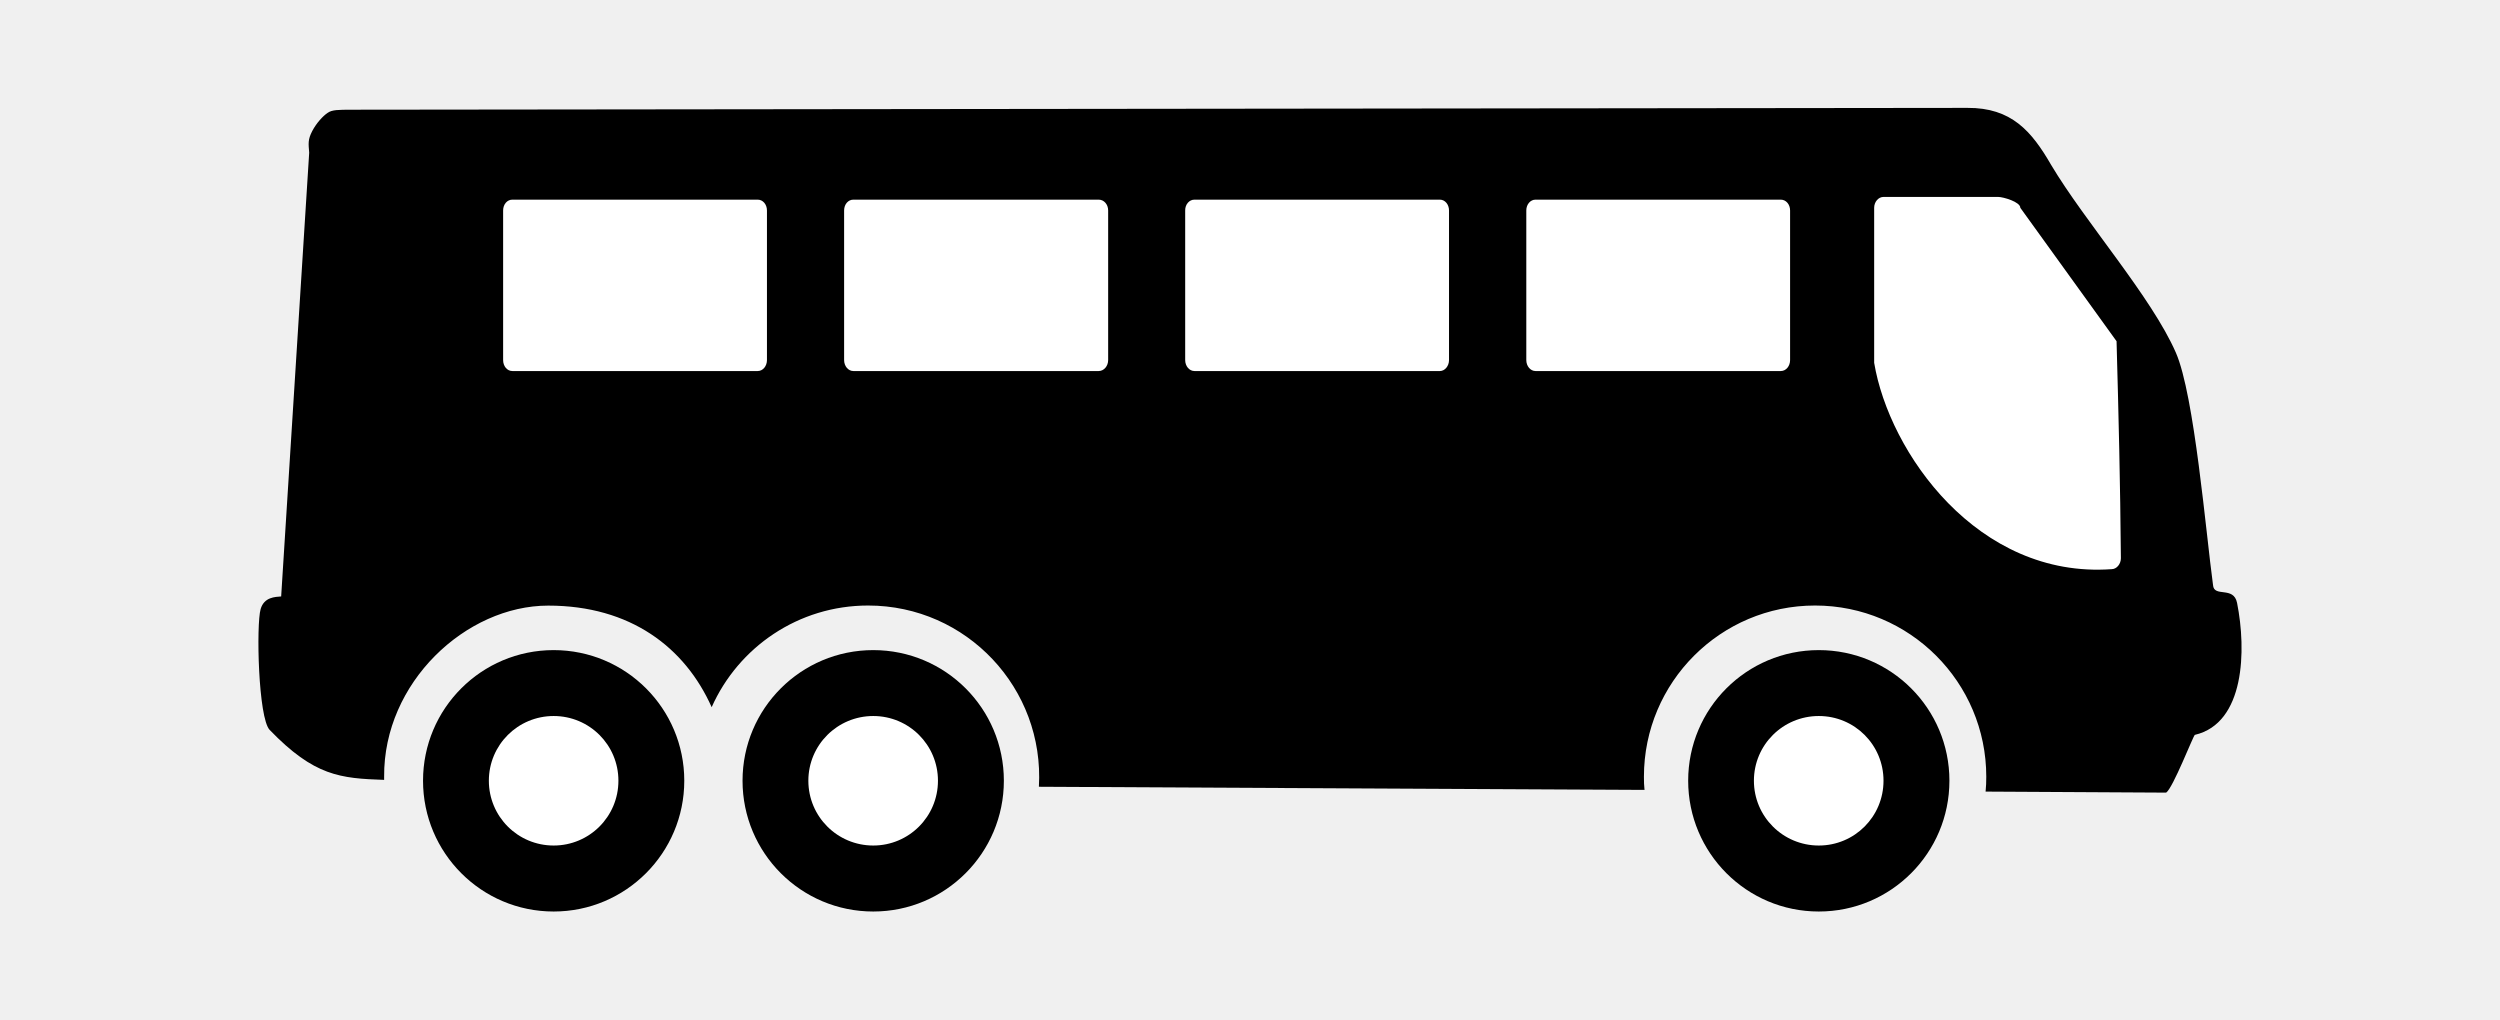
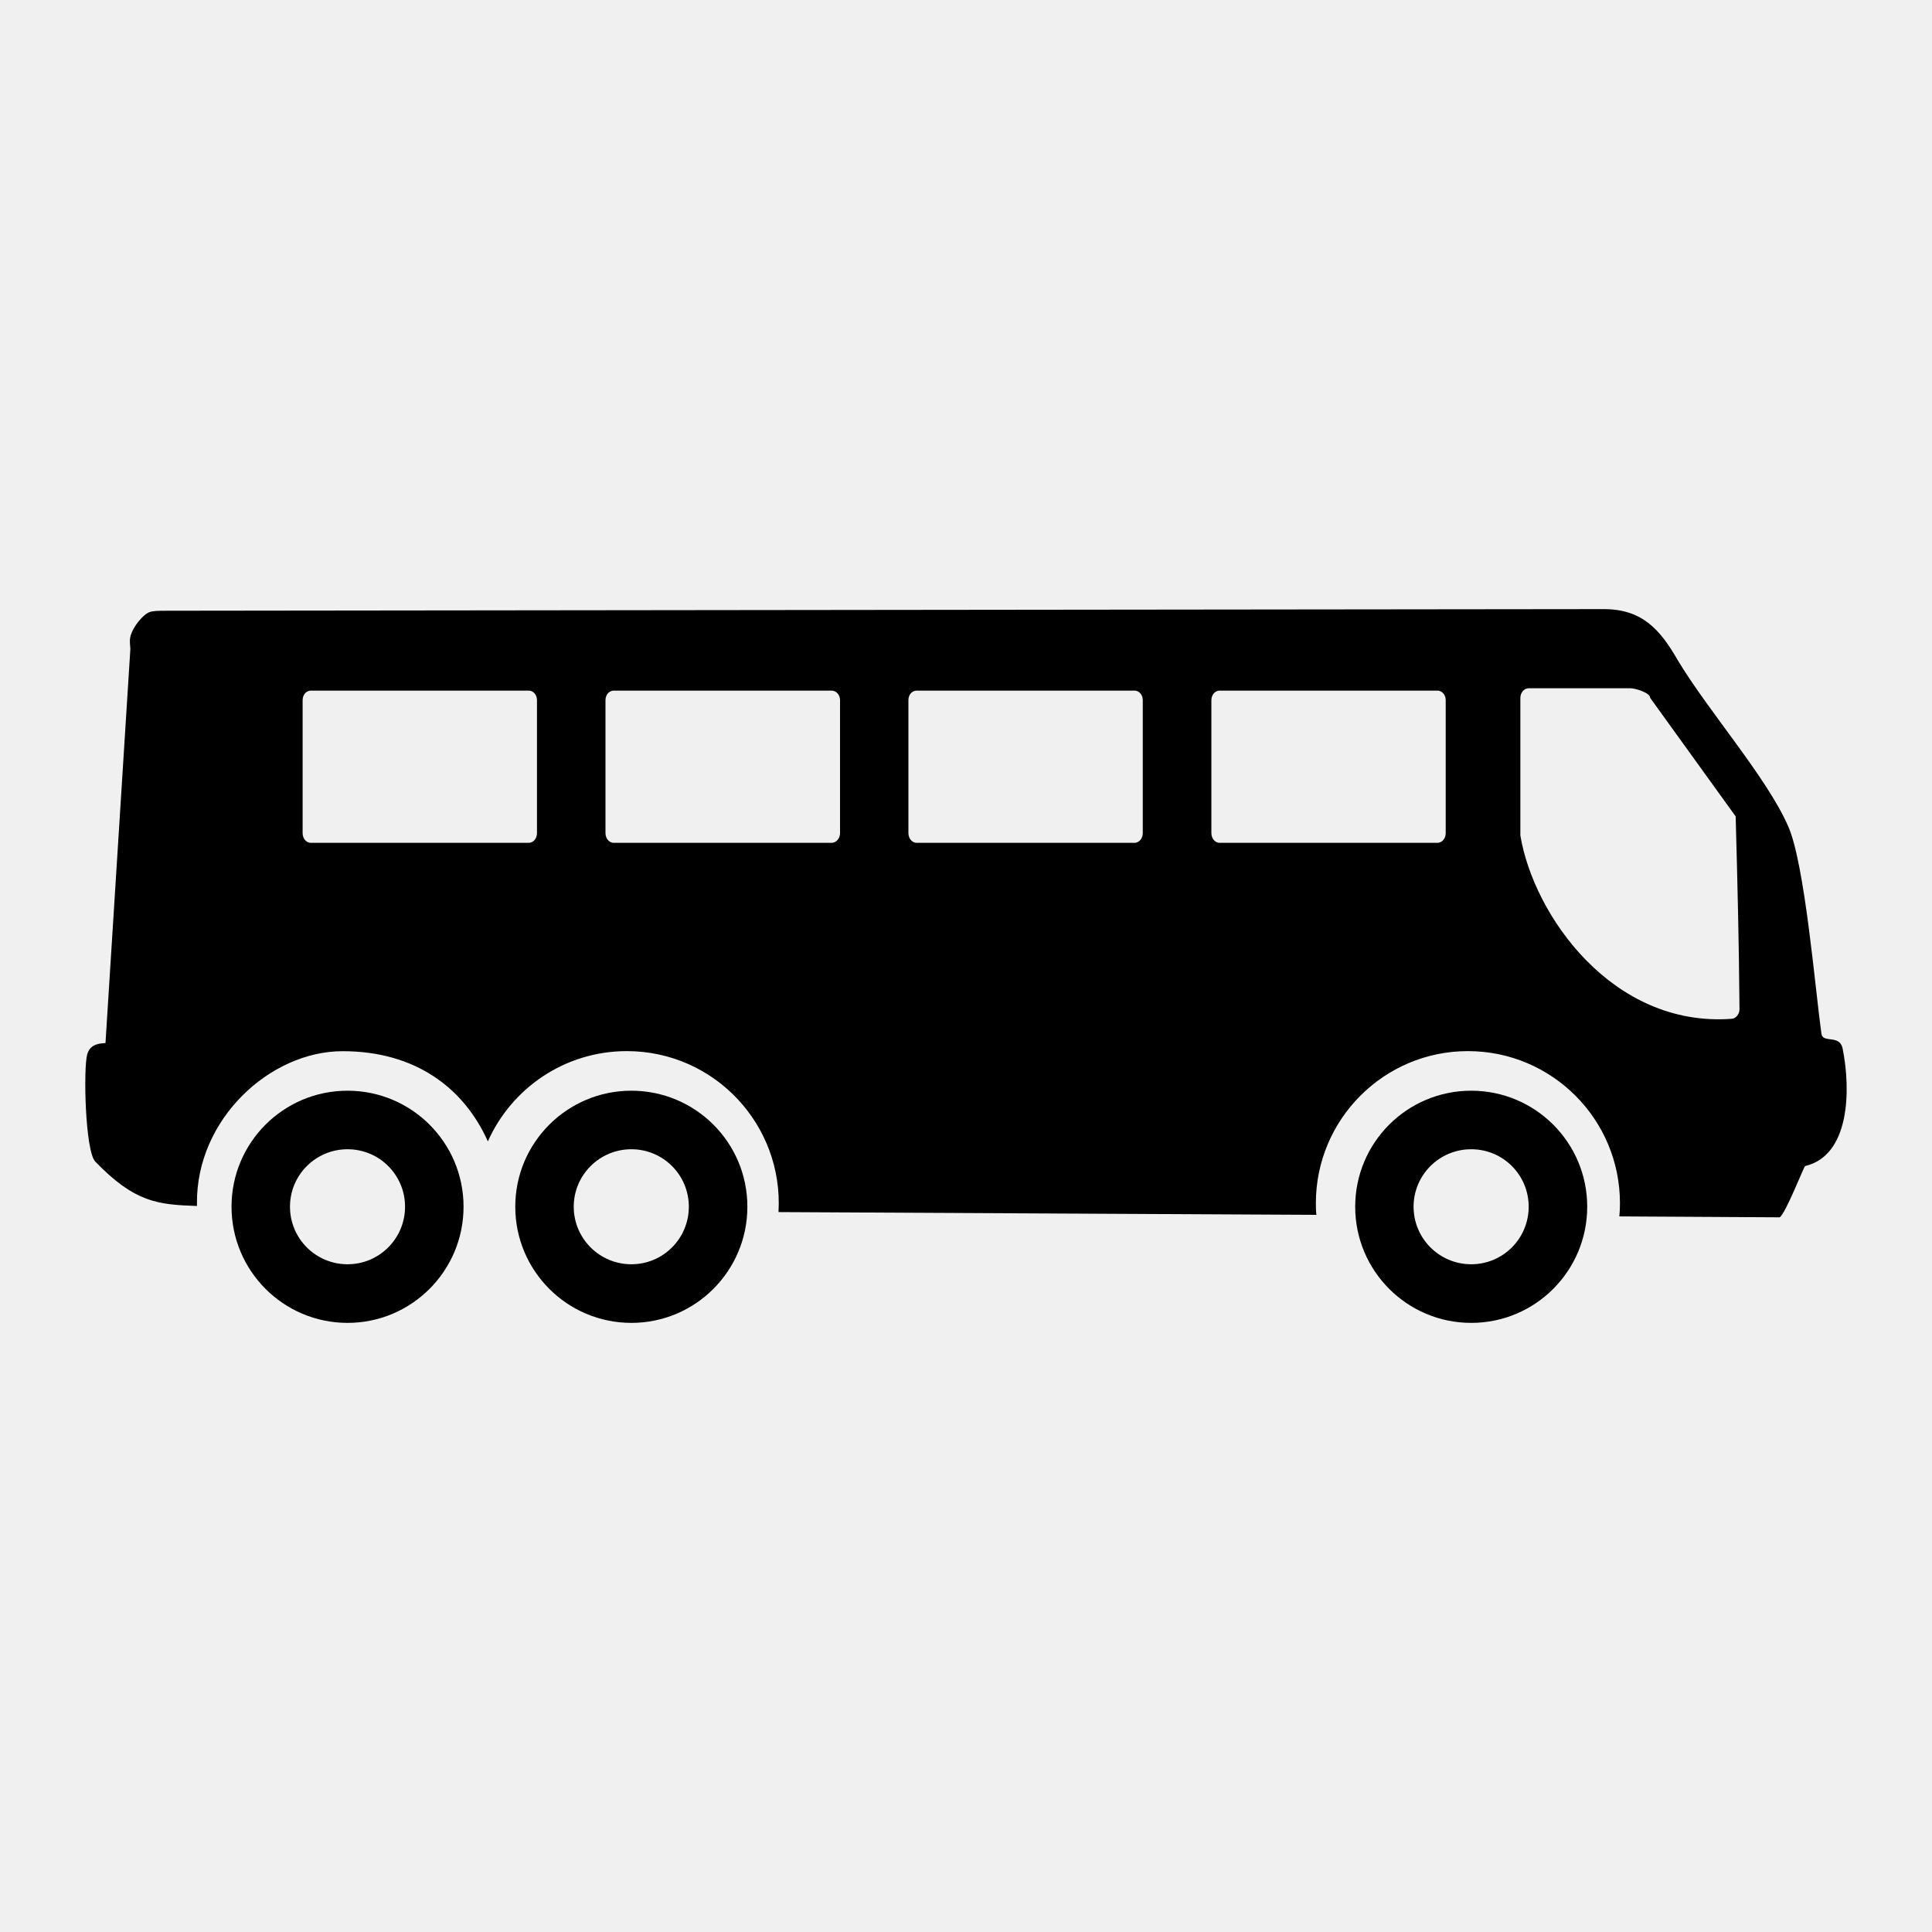
- <svg xmlns="http://www.w3.org/2000/svg" version="1.1" id="Layer_1" x="0px" y="0px" width="1366px" height="557px" viewBox="0 0 1366 557" enable-background="new 0 0 1366 557" xml:space="preserve">
+ <svg xmlns="http://www.w3.org/2000/svg" version="1.1" id="Layer_1" x="0px" y="0px" viewBox="0 0 50.46 50.46" enable-background="new 0 0 50.46 50.46" xml:space="preserve">
  <g>
-     <path d="M147.363,398.84c-6.265-6.403-7.425-57.635-4.942-66.08c1.949-6.59,7.981-6.59,11.207-6.867l15.313-242.466   c-0.394-4.942-0.812-7.077,1.694-11.88c2.297-4.339,5.8-8.144,8.33-9.838c2.459-1.81,6.079-1.717,12.877-1.764   c294.37-0.324,588.764-0.719,883.156-0.997c24.037-0.14,35.035,12.646,45.755,31.184c18.562,31.161,54.944,72.253,68.169,102.625   c10.116,23.202,16.381,98.355,20.279,126.917c0.464,6.961,11.275,0.372,13.133,9.745c5.15,25.849,4.27,65.709-23.063,72.113   c-0.788,0.186-11.973,29.143-15.685,31.556l-98.657-0.558c0.278-2.691,0.371-5.383,0.371-8.12   c0-51.649-41.856-93.553-93.553-93.553c-51.603,0-93.506,41.902-93.506,93.553c0,2.46,0.046,4.872,0.325,7.192l-330.915-1.718   c3.109-53.689-39.421-99.027-93.32-99.027c-38.099,0-70.884,22.785-85.478,55.547c-14.594-32.669-44.386-55.5-89.283-55.5   c-44.92,0-90.095,41.95-89.678,93.552v1.671C185.949,425.292,171.749,424.085,147.363,398.84z" />
-     <path d="M302.518,355.219c39.421,0,71.371,31.929,71.371,71.371c0,39.444-31.95,71.464-71.371,71.464   c-39.444,0-71.371-32.02-71.371-71.464C231.147,387.147,263.074,355.219,302.518,355.219z" />
-     <path d="M477.14,355.219c39.444,0,71.371,31.929,71.371,71.371c0,39.444-31.927,71.464-71.371,71.464   c-39.491,0-71.417-32.02-71.417-71.464C405.723,387.147,437.696,355.219,477.14,355.219z" />
-     <path d="M993.79,355.219c39.444,0,71.371,31.929,71.371,71.371c0,39.444-31.927,71.464-71.371,71.464s-71.371-32.02-71.371-71.464   C922.418,387.147,954.345,355.219,993.79,355.219z" />
-     <path fill="#FFFFFF" d="M838.983,109.088h134.063c2.831,0,5.06,2.599,5.06,5.894v81.765c0,3.318-2.229,5.986-5.06,5.986H838.983   c-2.738,0-5.012-2.668-5.012-5.986v-81.765C833.972,111.641,836.245,109.088,838.983,109.088" />
-     <path fill="#FFFFFF" d="M652.62,109.088h134.157c2.738,0,4.966,2.599,4.966,5.894v81.765c0,3.318-2.32,5.986-4.966,5.986H652.62   c-2.761,0-5.035-2.668-5.035-5.986v-81.765C647.539,111.641,649.859,109.088,652.62,109.088z" />
-     <path fill="#FFFFFF" d="M466.258,109.088h134.087c2.854,0,5.151,2.599,5.151,5.894v81.765c0,3.318-2.344,5.986-5.151,5.986H466.258   c-2.761,0-5.035-2.668-5.035-5.986v-81.765C461.223,111.641,463.45,109.088,466.258,109.088z" />
-     <path fill="#FFFFFF" d="M279.942,109.088h134.087c2.808,0,5.035,2.599,5.035,5.894v81.765c0,3.318-2.228,5.986-5.035,5.986H279.942   c-2.854,0-5.035-2.668-5.035-5.986v-81.765C274.907,111.641,277.134,109.088,279.942,109.088z" />
-     <path fill="#FFFFFF" d="M1156.485,186.445c1.113,40.048,2.043,78.263,2.366,118.564c0,3.248-2.366,5.985-5.059,5.985   c-73.227,5.244-121.58-63.783-129.748-112.764v-84.689c0-3.225,2.32-5.939,5.104-5.939h62.646c2.783,0,12.111,2.715,12.111,5.939   L1156.485,186.445z" />
-     <path fill="#FFFFFF" d="M302.518,391.23c19.56,0,35.384,15.777,35.384,35.359c0,19.583-15.824,35.407-35.384,35.407   c-19.583,0-35.407-15.824-35.407-35.407C267.111,407.008,282.981,391.23,302.518,391.23" />
-     <path fill="#FFFFFF" d="M477.14,391.23c19.536,0,35.36,15.777,35.36,35.359c0,19.583-15.824,35.407-35.36,35.407   c-19.583,0-35.454-15.824-35.454-35.407C441.687,407.008,457.604,391.23,477.14,391.23" />
-     <path fill="#FFFFFF" d="M993.79,391.23c19.583,0,35.36,15.777,35.36,35.359c0,19.583-15.777,35.407-35.36,35.407   s-35.453-15.824-35.453-35.407C958.336,407.008,974.207,391.23,993.79,391.23" />
+     <path d="M48.127,27.392c-0.079-0.398-0.538-0.118-0.558-0.414c-0.166-1.213-0.432-4.403-0.861-5.388   c-0.561-1.289-2.106-3.034-2.894-4.357c-0.455-0.787-0.922-1.33-1.942-1.324c-12.498,0.012-24.997,0.029-37.494,0.042   c-0.289,0.002-0.442-0.002-0.547,0.075c-0.107,0.072-0.256,0.233-0.354,0.418c-0.106,0.204-0.089,0.295-0.072,0.504l-0.65,10.294   c-0.137,0.012-0.393,0.012-0.476,0.292c-0.105,0.359-0.056,2.534,0.21,2.805c1.035,1.072,1.638,1.123,2.655,1.159v-0.071   c-0.018-2.191,1.9-3.972,3.807-3.972c1.906,0,3.171,0.969,3.791,2.356c0.62-1.391,2.011-2.358,3.629-2.358   c2.288,0,4.094,1.925,3.962,4.204l14.049,0.073c-0.012-0.098-0.014-0.201-0.014-0.305c0-2.193,1.779-3.972,3.97-3.972   c2.195,0,3.972,1.779,3.972,3.972c0,0.116-0.004,0.231-0.016,0.345l4.188,0.024c0.158-0.102,0.632-1.332,0.666-1.34   C48.309,30.181,48.346,28.489,48.127,27.392z M14.025,21.759c0,0.141-0.095,0.254-0.214,0.254H8.118   c-0.121,0-0.214-0.113-0.214-0.254v-3.471c0-0.142,0.094-0.25,0.214-0.25h5.693c0.119,0,0.214,0.11,0.214,0.25V21.759z    M21.94,21.759c0,0.141-0.099,0.254-0.219,0.254h-5.693c-0.117,0-0.214-0.113-0.214-0.254v-3.471c0-0.142,0.095-0.25,0.214-0.25   h5.693c0.121,0,0.219,0.11,0.219,0.25V21.759z M29.847,21.759c0,0.141-0.099,0.254-0.211,0.254H23.94   c-0.117,0-0.214-0.113-0.214-0.254v-3.471c-0.002-0.142,0.096-0.25,0.214-0.25h5.696c0.116,0,0.211,0.11,0.211,0.25V21.759z    M37.759,21.759c0,0.141-0.095,0.254-0.215,0.254h-5.692c-0.116,0-0.213-0.113-0.213-0.254v-3.471c0-0.142,0.097-0.25,0.213-0.25   h5.692c0.12,0,0.215,0.11,0.215,0.25V21.759z M45.217,26.61c-3.109,0.223-5.162-2.708-5.508-4.787v-3.595   c0-0.137,0.098-0.252,0.217-0.252h2.66c0.118,0,0.514,0.115,0.514,0.252l2.232,3.095c0.047,1.7,0.087,3.323,0.1,5.034   C45.432,26.493,45.332,26.61,45.217,26.61z" />
+     <path d="M9.077,28.487c-1.675,0-3.03,1.356-3.03,3.03s1.355,3.034,3.03,3.034c1.674,0,3.03-1.359,3.03-3.034   C12.107,29.843,10.75,28.487,9.077,28.487z M9.077,33.02c-0.831,0-1.503-0.672-1.503-1.503c0-0.831,0.674-1.501,1.503-1.501   c0.83,0,1.502,0.67,1.502,1.501C10.579,32.348,9.907,33.02,9.077,33.02z" />
+     <path d="M16.49,28.487c-1.675,0-3.032,1.356-3.032,3.03s1.355,3.034,3.032,3.034c1.675,0,3.03-1.359,3.03-3.034   C19.52,29.843,18.165,28.487,16.49,28.487z M16.49,33.02c-0.831,0-1.505-0.672-1.505-1.503c0-0.831,0.676-1.501,1.505-1.501   s1.501,0.67,1.501,1.501C17.991,32.348,17.32,33.02,16.49,33.02z" />
+     <path d="M38.425,28.487c-1.675,0-3.03,1.356-3.03,3.03c0,1.675,1.355,3.034,3.03,3.034c1.675,0,3.03-1.359,3.03-3.034   C41.455,29.843,40.099,28.487,38.425,28.487z M38.425,33.02c-0.831,0-1.505-0.672-1.505-1.503c0-0.831,0.674-1.501,1.505-1.501   c0.831,0,1.501,0.67,1.501,1.501C39.926,32.348,39.256,33.02,38.425,33.02z" />
  </g>
</svg>
